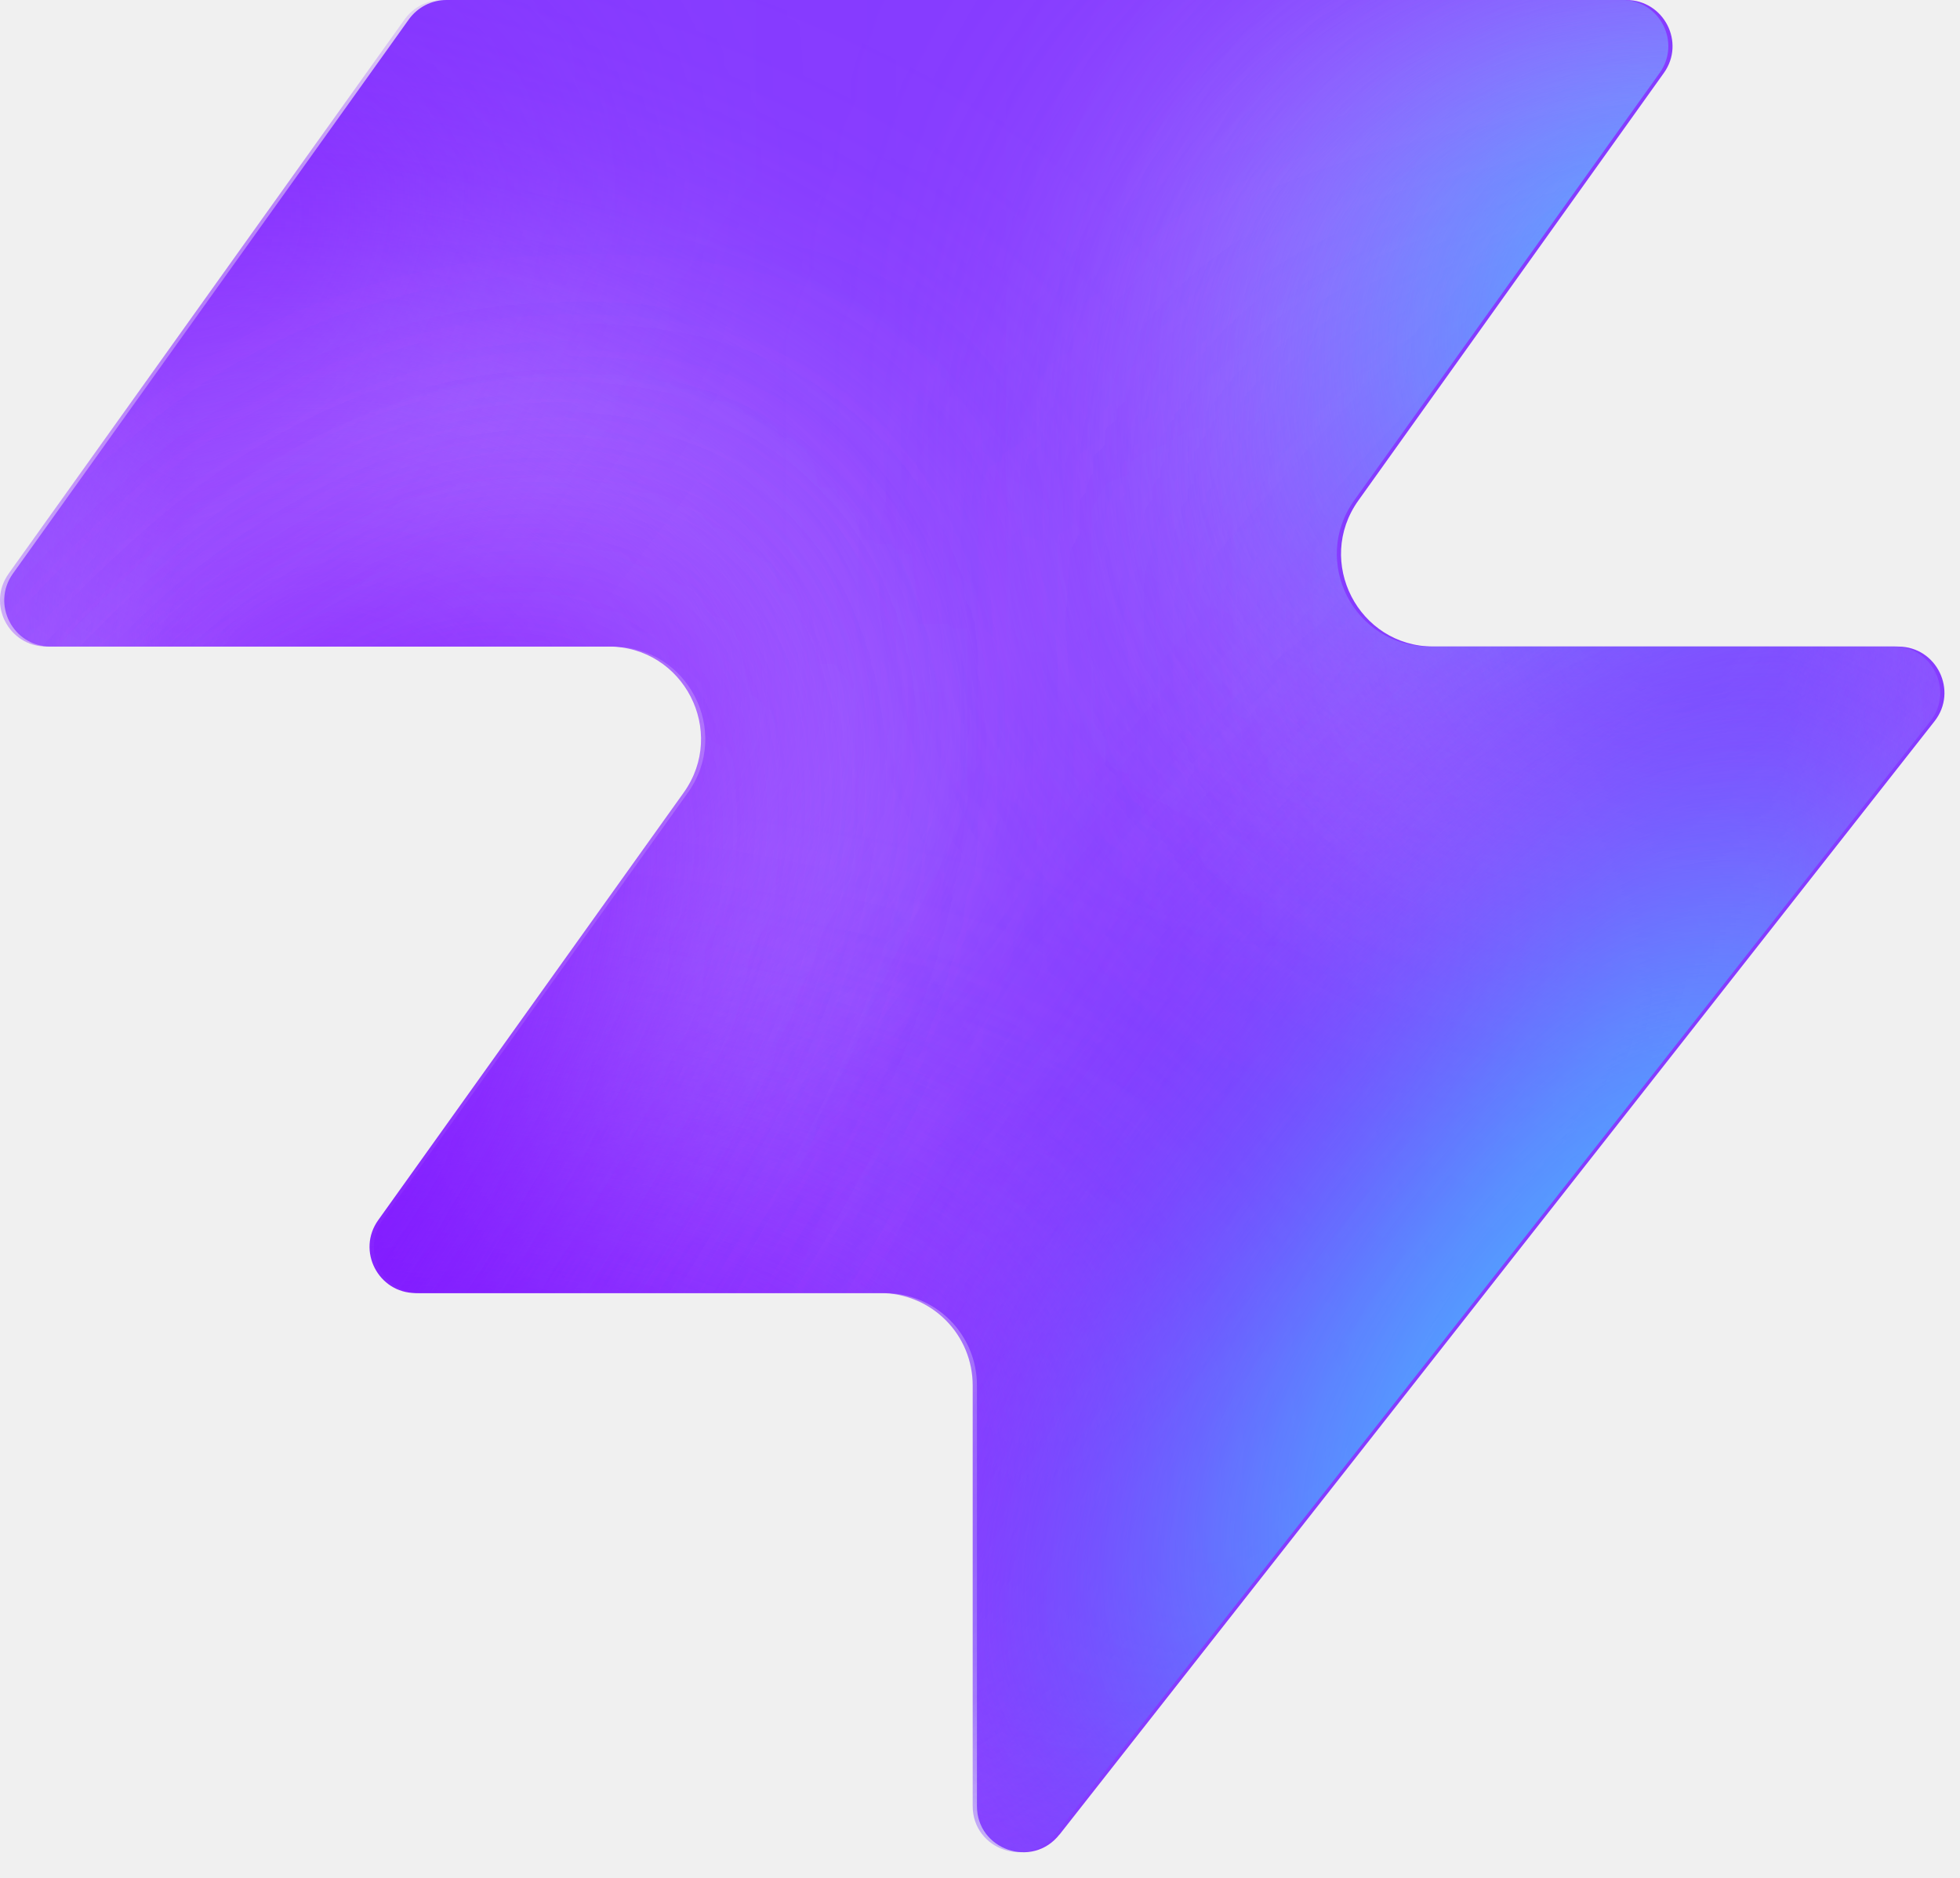
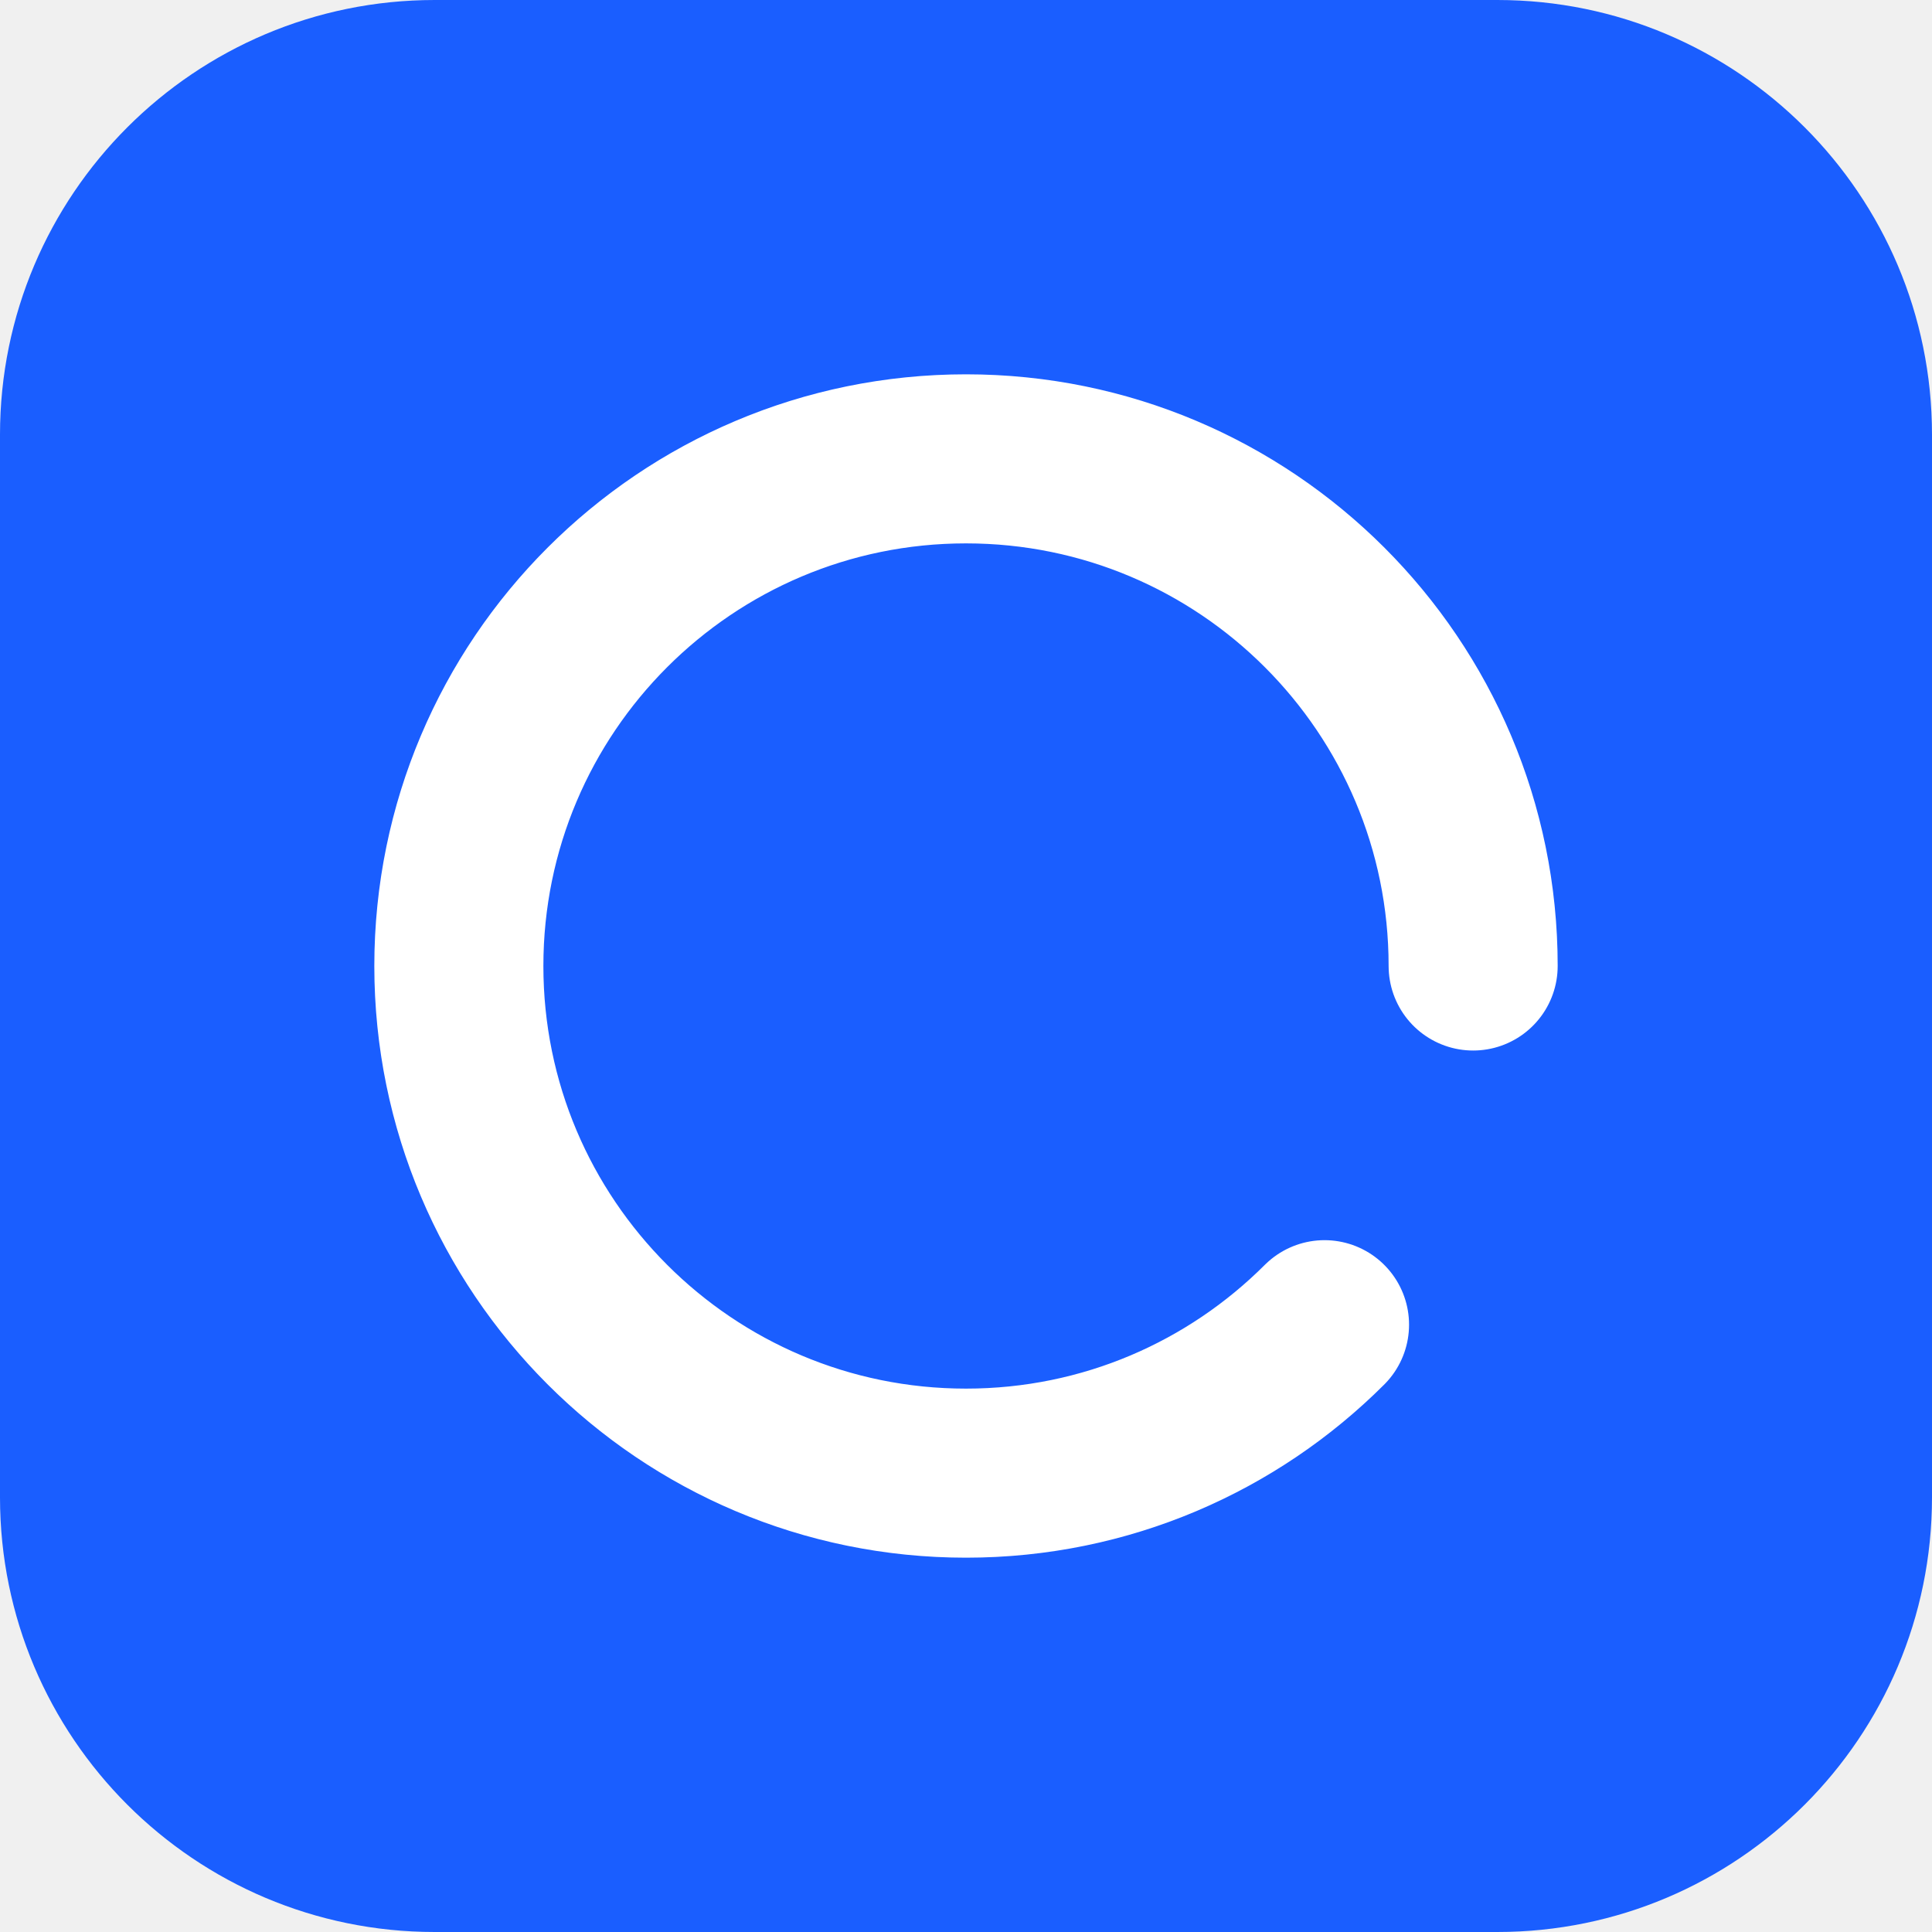
- <svg xmlns="http://www.w3.org/2000/svg" width="48" height="46" fill="none" viewBox="0 0 48 46">
-   <path fill="#863bff" d="M25.946 44.938c-.664.845-2.021.375-2.021-.698V33.937a2.26 2.26 0 0 0-2.262-2.262H10.287c-.92 0-1.456-1.04-.92-1.788l7.48-10.471c1.07-1.497 0-3.578-1.842-3.578H1.237c-.92 0-1.456-1.04-.92-1.788L10.013.474c.214-.297.556-.474.92-.474h28.894c.92 0 1.456 1.04.92 1.788l-7.48 10.471c-1.07 1.498 0 3.579 1.842 3.579h11.377c.943 0 1.473 1.088.89 1.83L25.947 44.94z" style="fill:#863bff;fill:color(display-p3 .525 .23 1);fill-opacity:1" />
-   <mask id="a" width="48" height="46" x="0" y="0" maskUnits="userSpaceOnUse" style="mask-type:alpha">
-     <path fill="#000" d="M25.842 44.938c-.664.844-2.021.375-2.021-.698V33.937a2.26 2.26 0 0 0-2.262-2.262H10.183c-.92 0-1.456-1.04-.92-1.788l7.48-10.471c1.07-1.498 0-3.579-1.842-3.579H1.133c-.92 0-1.456-1.04-.92-1.787L9.91.473c.214-.297.556-.474.92-.474h28.894c.92 0 1.456 1.04.92 1.788l-7.48 10.471c-1.07 1.498 0 3.578 1.842 3.578h11.377c.943 0 1.473 1.088.89 1.832L25.843 44.94z" style="fill:#000;fill-opacity:1" />
-   </mask>
-   <g mask="url(#a)">
-     <g filter="url(#b)">
-       <ellipse cx="5.508" cy="14.704" fill="#ede6ff" rx="5.508" ry="14.704" style="fill:#ede6ff;fill:color(display-p3 .927 .903 1);fill-opacity:1" transform="matrix(.00324 1 1 -.00324 -4.47 31.516)" />
-     </g>
-     <g filter="url(#c)">
-       <ellipse cx="10.399" cy="29.851" fill="#ede6ff" rx="10.399" ry="29.851" style="fill:#ede6ff;fill:color(display-p3 .927 .903 1);fill-opacity:1" transform="matrix(.00324 1 1 -.00324 -39.328 7.883)" />
-     </g>
-     <g filter="url(#d)">
-       <ellipse cx="5.508" cy="30.487" fill="#7e14ff" rx="5.508" ry="30.487" style="fill:#7e14ff;fill:color(display-p3 .492 .077 1);fill-opacity:1" transform="rotate(89.814 -25.913 -14.639)scale(1 -1)" />
-     </g>
-     <g filter="url(#e)">
-       <ellipse cx="5.508" cy="30.599" fill="#7e14ff" rx="5.508" ry="30.599" style="fill:#7e14ff;fill:color(display-p3 .492 .077 1);fill-opacity:1" transform="rotate(89.814 -32.644 -3.334)scale(1 -1)" />
-     </g>
-     <g filter="url(#f)">
-       <ellipse cx="5.508" cy="30.599" fill="#7e14ff" rx="5.508" ry="30.599" style="fill:#7e14ff;fill:color(display-p3 .492 .077 1);fill-opacity:1" transform="matrix(.00324 1 1 -.00324 -34.34 30.47)" />
-     </g>
-     <g filter="url(#g)">
-       <ellipse cx="14.072" cy="22.078" fill="#ede6ff" rx="14.072" ry="22.078" style="fill:#ede6ff;fill:color(display-p3 .927 .903 1);fill-opacity:1" transform="rotate(93.35 24.506 48.493)scale(-1 1)" />
-     </g>
-     <g filter="url(#h)">
-       <ellipse cx="3.47" cy="21.501" fill="#7e14ff" rx="3.47" ry="21.501" style="fill:#7e14ff;fill:color(display-p3 .492 .077 1);fill-opacity:1" transform="rotate(89.009 28.708 47.59)scale(-1 1)" />
-     </g>
-     <g filter="url(#i)">
-       <ellipse cx="3.47" cy="21.501" fill="#7e14ff" rx="3.47" ry="21.501" style="fill:#7e14ff;fill:color(display-p3 .492 .077 1);fill-opacity:1" transform="rotate(89.009 28.708 47.59)scale(-1 1)" />
-     </g>
-     <g filter="url(#j)">
-       <ellipse cx=".387" cy="8.972" fill="#7e14ff" rx="4.407" ry="29.108" style="fill:#7e14ff;fill:color(display-p3 .492 .077 1);fill-opacity:1" transform="rotate(39.51 .387 8.972)" />
-     </g>
-     <g filter="url(#k)">
-       <ellipse cx="47.523" cy="-6.092" fill="#7e14ff" rx="4.407" ry="29.108" style="fill:#7e14ff;fill:color(display-p3 .492 .077 1);fill-opacity:1" transform="rotate(37.892 47.523 -6.092)" />
-     </g>
-     <g filter="url(#l)">
-       <ellipse cx="41.412" cy="6.333" fill="#47bfff" rx="5.971" ry="9.665" style="fill:#47bfff;fill:color(display-p3 .28 .748 1);fill-opacity:1" transform="rotate(37.892 41.412 6.333)" />
-     </g>
-     <g filter="url(#m)">
-       <ellipse cx="-1.879" cy="38.332" fill="#7e14ff" rx="4.407" ry="29.108" style="fill:#7e14ff;fill:color(display-p3 .492 .077 1);fill-opacity:1" transform="rotate(37.892 -1.88 38.332)" />
-     </g>
-     <g filter="url(#n)">
-       <ellipse cx="-1.879" cy="38.332" fill="#7e14ff" rx="4.407" ry="29.108" style="fill:#7e14ff;fill:color(display-p3 .492 .077 1);fill-opacity:1" transform="rotate(37.892 -1.88 38.332)" />
-     </g>
-     <g filter="url(#o)">
-       <ellipse cx="35.651" cy="29.907" fill="#7e14ff" rx="4.407" ry="29.108" style="fill:#7e14ff;fill:color(display-p3 .492 .077 1);fill-opacity:1" transform="rotate(37.892 35.651 29.907)" />
-     </g>
-     <g filter="url(#p)">
-       <ellipse cx="38.418" cy="32.4" fill="#47bfff" rx="5.971" ry="15.297" style="fill:#47bfff;fill:color(display-p3 .28 .748 1);fill-opacity:1" transform="rotate(37.892 38.418 32.4)" />
-     </g>
-   </g>
-   <defs>
-     <filter id="b" width="60.045" height="41.654" x="-19.77" y="16.149" color-interpolation-filters="sRGB" filterUnits="userSpaceOnUse">
-       <feFlood flood-opacity="0" result="BackgroundImageFix" />
-       <feBlend in="SourceGraphic" in2="BackgroundImageFix" result="shape" />
-       <feGaussianBlur result="effect1_foregroundBlur_2002_17158" stdDeviation="7.659" />
-     </filter>
-     <filter id="c" width="90.34" height="51.437" x="-54.613" y="-7.533" color-interpolation-filters="sRGB" filterUnits="userSpaceOnUse">
-       <feFlood flood-opacity="0" result="BackgroundImageFix" />
-       <feBlend in="SourceGraphic" in2="BackgroundImageFix" result="shape" />
-       <feGaussianBlur result="effect1_foregroundBlur_2002_17158" stdDeviation="7.659" />
-     </filter>
-     <filter id="d" width="79.355" height="29.4" x="-49.64" y="2.03" color-interpolation-filters="sRGB" filterUnits="userSpaceOnUse">
-       <feFlood flood-opacity="0" result="BackgroundImageFix" />
-       <feBlend in="SourceGraphic" in2="BackgroundImageFix" result="shape" />
-       <feGaussianBlur result="effect1_foregroundBlur_2002_17158" stdDeviation="4.596" />
-     </filter>
-     <filter id="e" width="79.579" height="29.4" x="-45.045" y="20.029" color-interpolation-filters="sRGB" filterUnits="userSpaceOnUse">
-       <feFlood flood-opacity="0" result="BackgroundImageFix" />
-       <feBlend in="SourceGraphic" in2="BackgroundImageFix" result="shape" />
-       <feGaussianBlur result="effect1_foregroundBlur_2002_17158" stdDeviation="4.596" />
-     </filter>
-     <filter id="f" width="79.579" height="29.4" x="-43.513" y="21.178" color-interpolation-filters="sRGB" filterUnits="userSpaceOnUse">
-       <feFlood flood-opacity="0" result="BackgroundImageFix" />
-       <feBlend in="SourceGraphic" in2="BackgroundImageFix" result="shape" />
-       <feGaussianBlur result="effect1_foregroundBlur_2002_17158" stdDeviation="4.596" />
-     </filter>
-     <filter id="g" width="74.749" height="58.852" x="15.756" y="-17.901" color-interpolation-filters="sRGB" filterUnits="userSpaceOnUse">
-       <feFlood flood-opacity="0" result="BackgroundImageFix" />
-       <feBlend in="SourceGraphic" in2="BackgroundImageFix" result="shape" />
-       <feGaussianBlur result="effect1_foregroundBlur_2002_17158" stdDeviation="7.659" />
-     </filter>
-     <filter id="h" width="61.377" height="25.362" x="23.548" y="2.284" color-interpolation-filters="sRGB" filterUnits="userSpaceOnUse">
-       <feFlood flood-opacity="0" result="BackgroundImageFix" />
-       <feBlend in="SourceGraphic" in2="BackgroundImageFix" result="shape" />
-       <feGaussianBlur result="effect1_foregroundBlur_2002_17158" stdDeviation="4.596" />
-     </filter>
-     <filter id="i" width="61.377" height="25.362" x="23.548" y="2.284" color-interpolation-filters="sRGB" filterUnits="userSpaceOnUse">
-       <feFlood flood-opacity="0" result="BackgroundImageFix" />
-       <feBlend in="SourceGraphic" in2="BackgroundImageFix" result="shape" />
-       <feGaussianBlur result="effect1_foregroundBlur_2002_17158" stdDeviation="4.596" />
-     </filter>
-     <filter id="j" width="56.045" height="63.649" x="-27.636" y="-22.853" color-interpolation-filters="sRGB" filterUnits="userSpaceOnUse">
-       <feFlood flood-opacity="0" result="BackgroundImageFix" />
-       <feBlend in="SourceGraphic" in2="BackgroundImageFix" result="shape" />
-       <feGaussianBlur result="effect1_foregroundBlur_2002_17158" stdDeviation="4.596" />
-     </filter>
-     <filter id="k" width="54.814" height="64.646" x="20.116" y="-38.415" color-interpolation-filters="sRGB" filterUnits="userSpaceOnUse">
-       <feFlood flood-opacity="0" result="BackgroundImageFix" />
-       <feBlend in="SourceGraphic" in2="BackgroundImageFix" result="shape" />
-       <feGaussianBlur result="effect1_foregroundBlur_2002_17158" stdDeviation="4.596" />
-     </filter>
-     <filter id="l" width="33.541" height="35.313" x="24.641" y="-11.323" color-interpolation-filters="sRGB" filterUnits="userSpaceOnUse">
-       <feFlood flood-opacity="0" result="BackgroundImageFix" />
-       <feBlend in="SourceGraphic" in2="BackgroundImageFix" result="shape" />
-       <feGaussianBlur result="effect1_foregroundBlur_2002_17158" stdDeviation="4.596" />
-     </filter>
-     <filter id="m" width="54.814" height="64.646" x="-29.286" y="6.009" color-interpolation-filters="sRGB" filterUnits="userSpaceOnUse">
-       <feFlood flood-opacity="0" result="BackgroundImageFix" />
-       <feBlend in="SourceGraphic" in2="BackgroundImageFix" result="shape" />
-       <feGaussianBlur result="effect1_foregroundBlur_2002_17158" stdDeviation="4.596" />
-     </filter>
-     <filter id="n" width="54.814" height="64.646" x="-29.286" y="6.009" color-interpolation-filters="sRGB" filterUnits="userSpaceOnUse">
-       <feFlood flood-opacity="0" result="BackgroundImageFix" />
-       <feBlend in="SourceGraphic" in2="BackgroundImageFix" result="shape" />
-       <feGaussianBlur result="effect1_foregroundBlur_2002_17158" stdDeviation="4.596" />
-     </filter>
-     <filter id="o" width="54.814" height="64.646" x="8.244" y="-2.416" color-interpolation-filters="sRGB" filterUnits="userSpaceOnUse">
-       <feFlood flood-opacity="0" result="BackgroundImageFix" />
-       <feBlend in="SourceGraphic" in2="BackgroundImageFix" result="shape" />
-       <feGaussianBlur result="effect1_foregroundBlur_2002_17158" stdDeviation="4.596" />
-     </filter>
-     <filter id="p" width="39.409" height="43.623" x="18.713" y="10.588" color-interpolation-filters="sRGB" filterUnits="userSpaceOnUse">
-       <feFlood flood-opacity="0" result="BackgroundImageFix" />
-       <feBlend in="SourceGraphic" in2="BackgroundImageFix" result="shape" />
-       <feGaussianBlur result="effect1_foregroundBlur_2002_17158" stdDeviation="4.596" />
-     </filter>
-   </defs>
+ <svg xmlns="http://www.w3.org/2000/svg" width="160" height="160" viewBox="0 0 160 160">
+   <rect width="160" height="160" rx="36" fill="#1a5eff" />
+   <circle cx="80" cy="80" r="42" fill="none" stroke="#ffffff" stroke-width="14" stroke-dasharray="238 264" stroke-dashoffset="-33" stroke-linecap="round" />
</svg>
